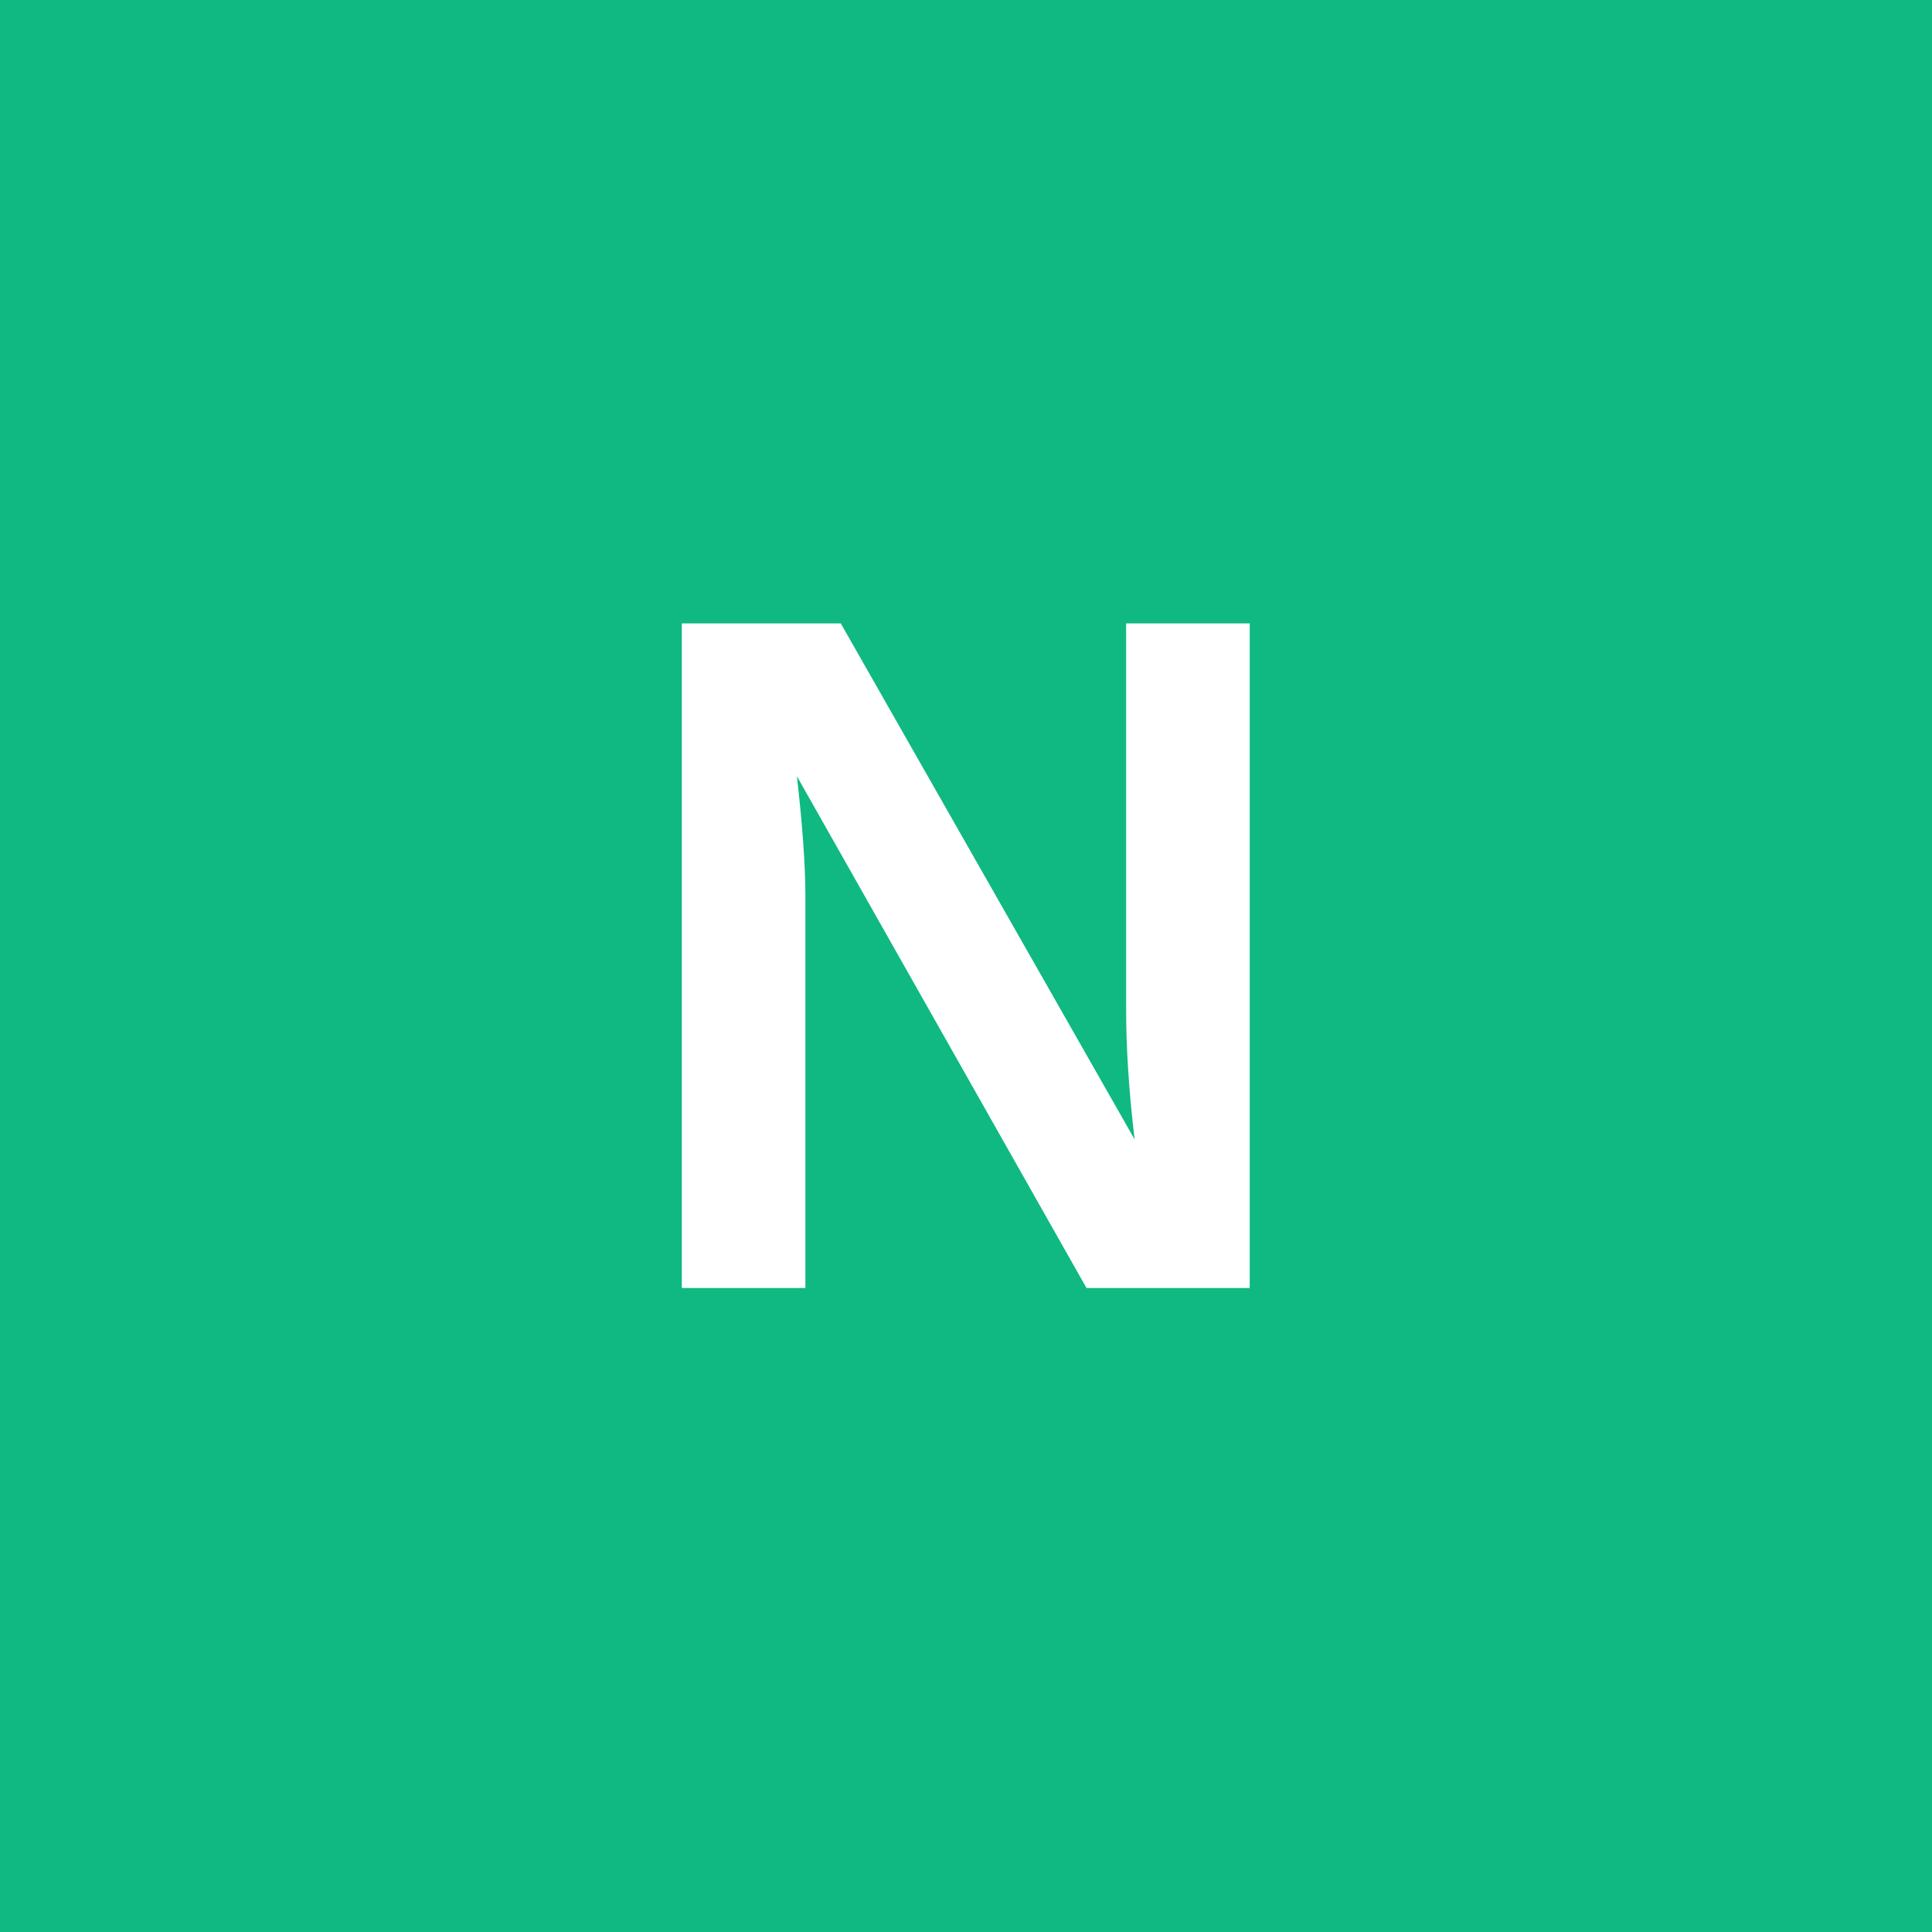
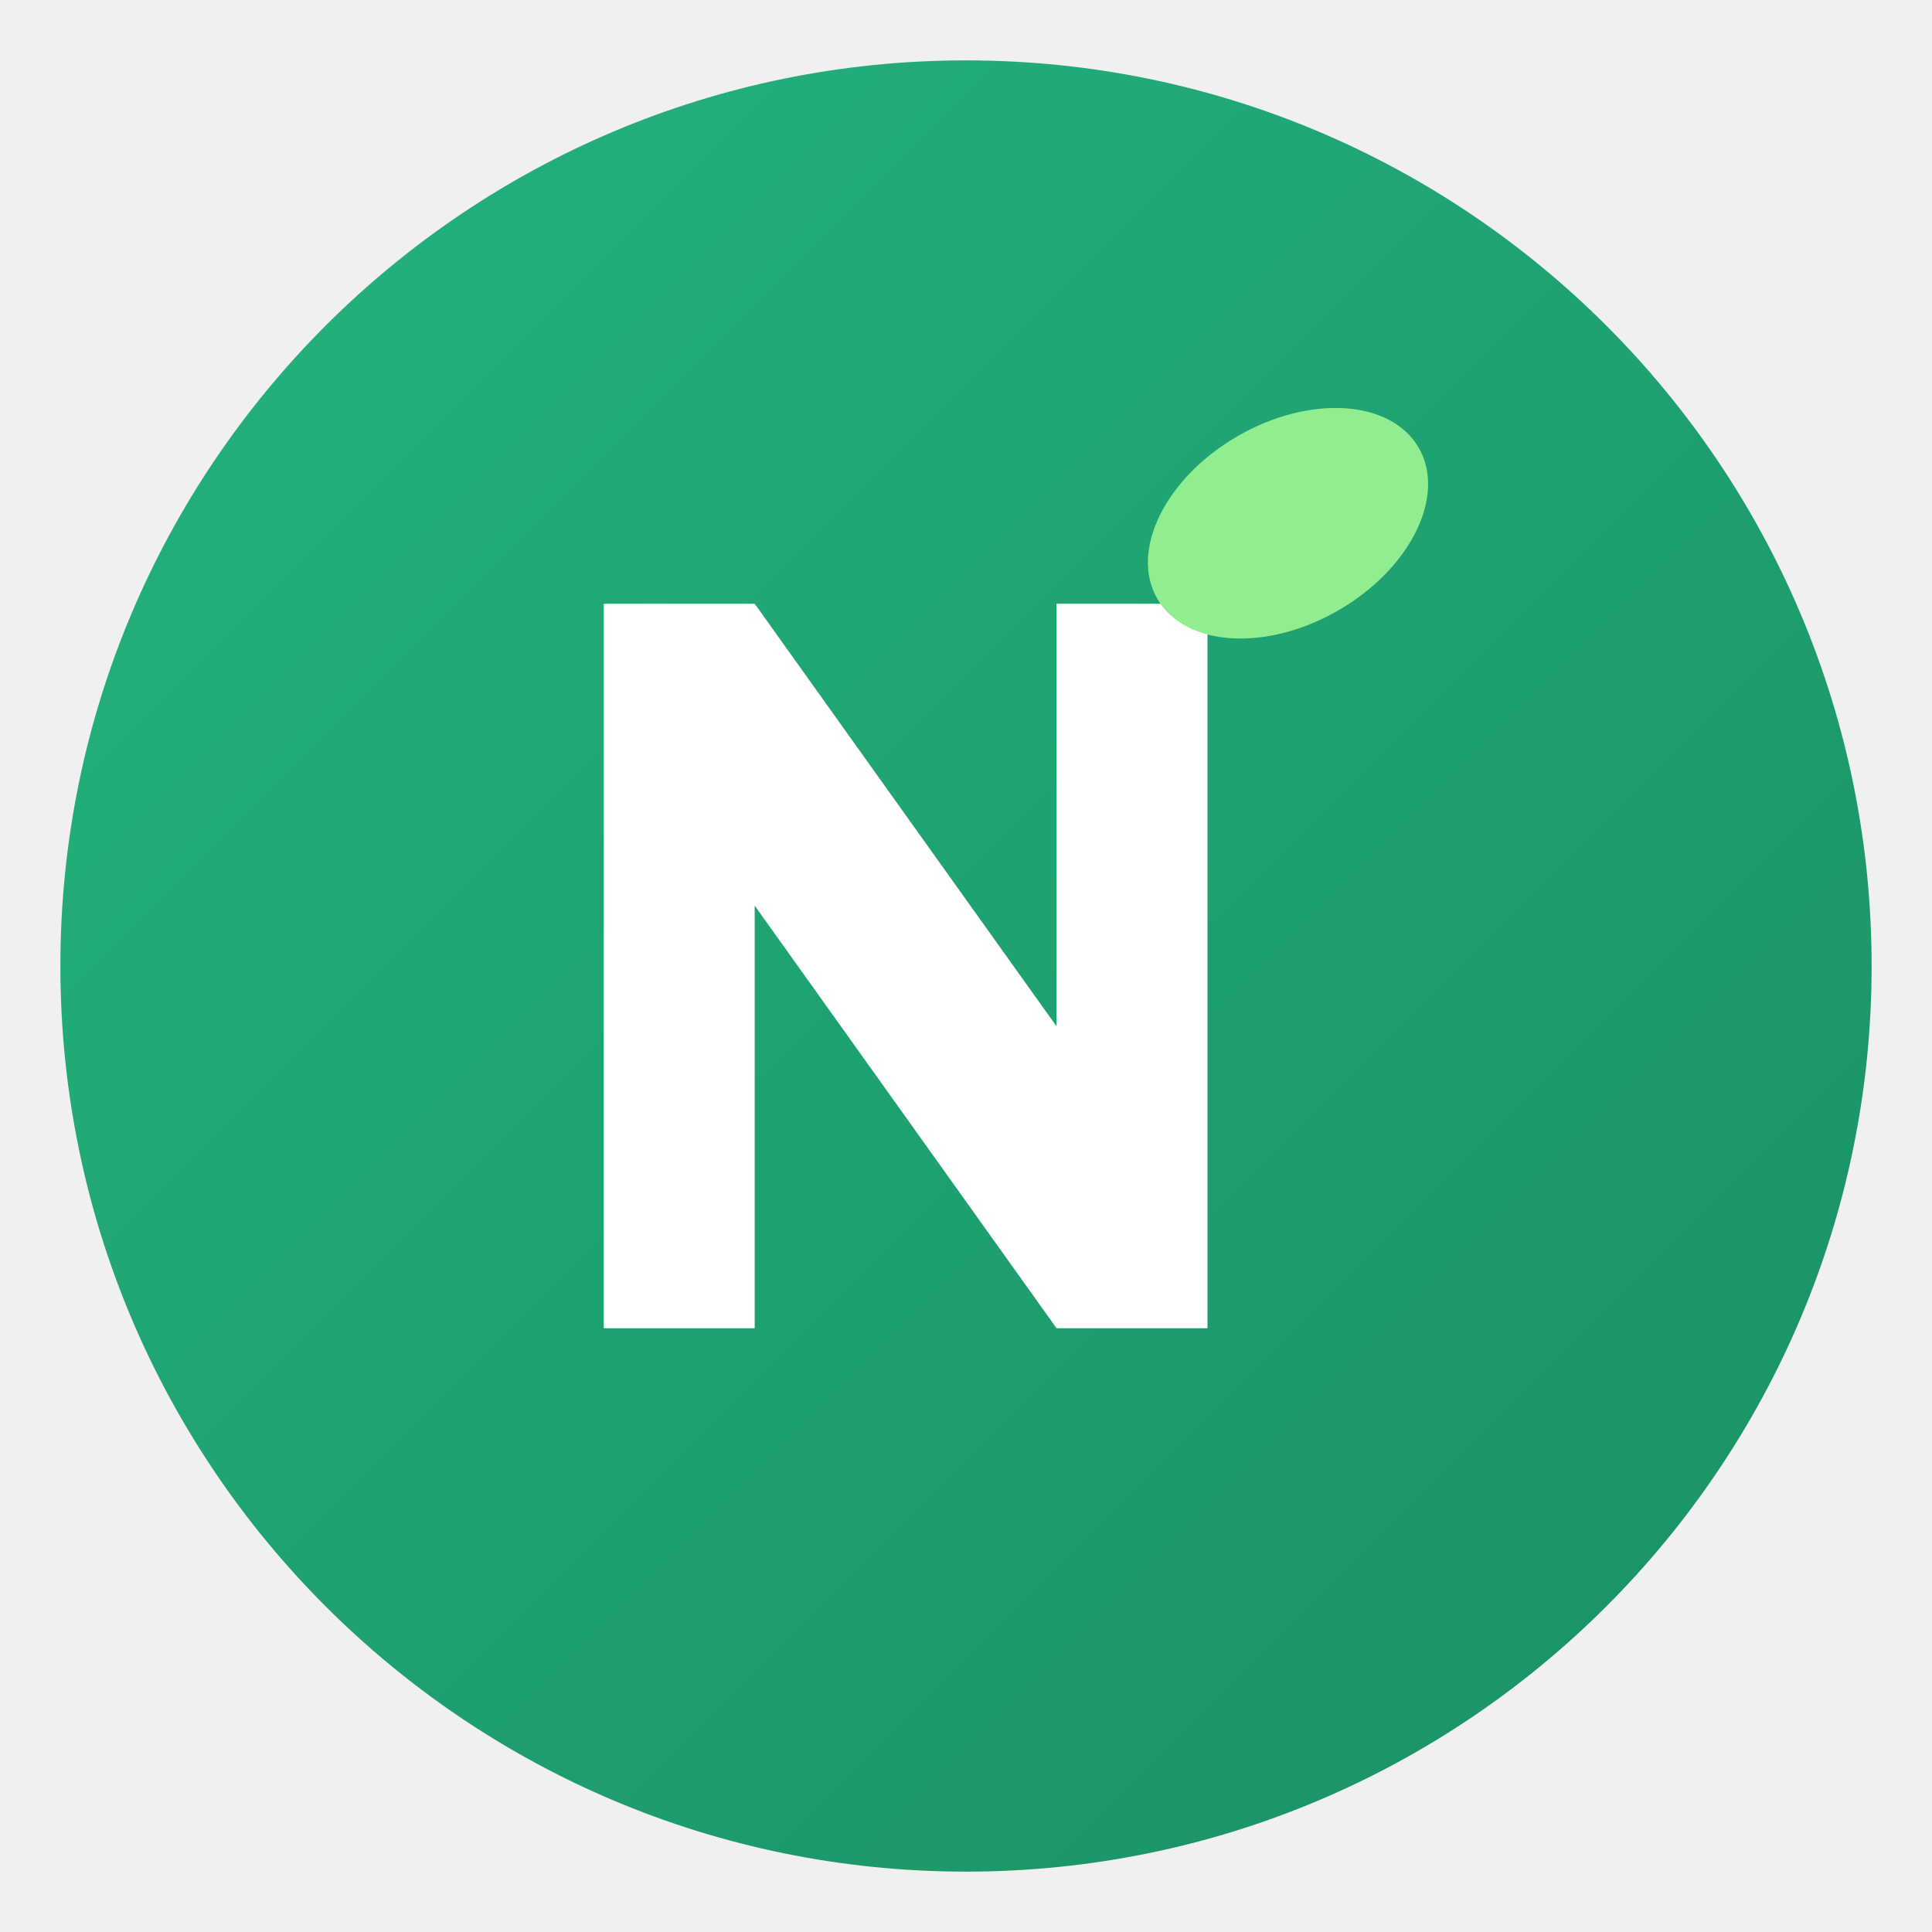
- <svg xmlns="http://www.w3.org/2000/svg" width="192" height="192" viewBox="0 0 192 192">
-   <rect width="192" height="192" fill="#10b981" />
-   <text x="96" y="128" font-size="96" fill="white" text-anchor="middle" font-family="Arial, sans-serif" font-weight="bold">N</text>
+ <svg xmlns="http://www.w3.org/2000/svg" viewBox="0 0 192 192">
+   <defs>
+     <linearGradient id="grad" x1="0%" y1="0%" x2="100%" y2="100%">
+       <stop offset="0%" style="stop-color:#24B47E;stop-opacity:1" />
+       <stop offset="100%" style="stop-color:#1a8f63;stop-opacity:1" />
+     </linearGradient>
+   </defs>
+   <circle cx="96" cy="96" r="90" fill="url(#grad)" />
+   <path d="M60 60 L60 132 L75 132 L75 90 L105 132 L120 132 L120 60 L105 60 L105 102 L75 60 Z" fill="white" />
+   <ellipse cx="128" cy="52" rx="15" ry="10" fill="#90EE90" transform="rotate(-30 128 52)" />
</svg>
